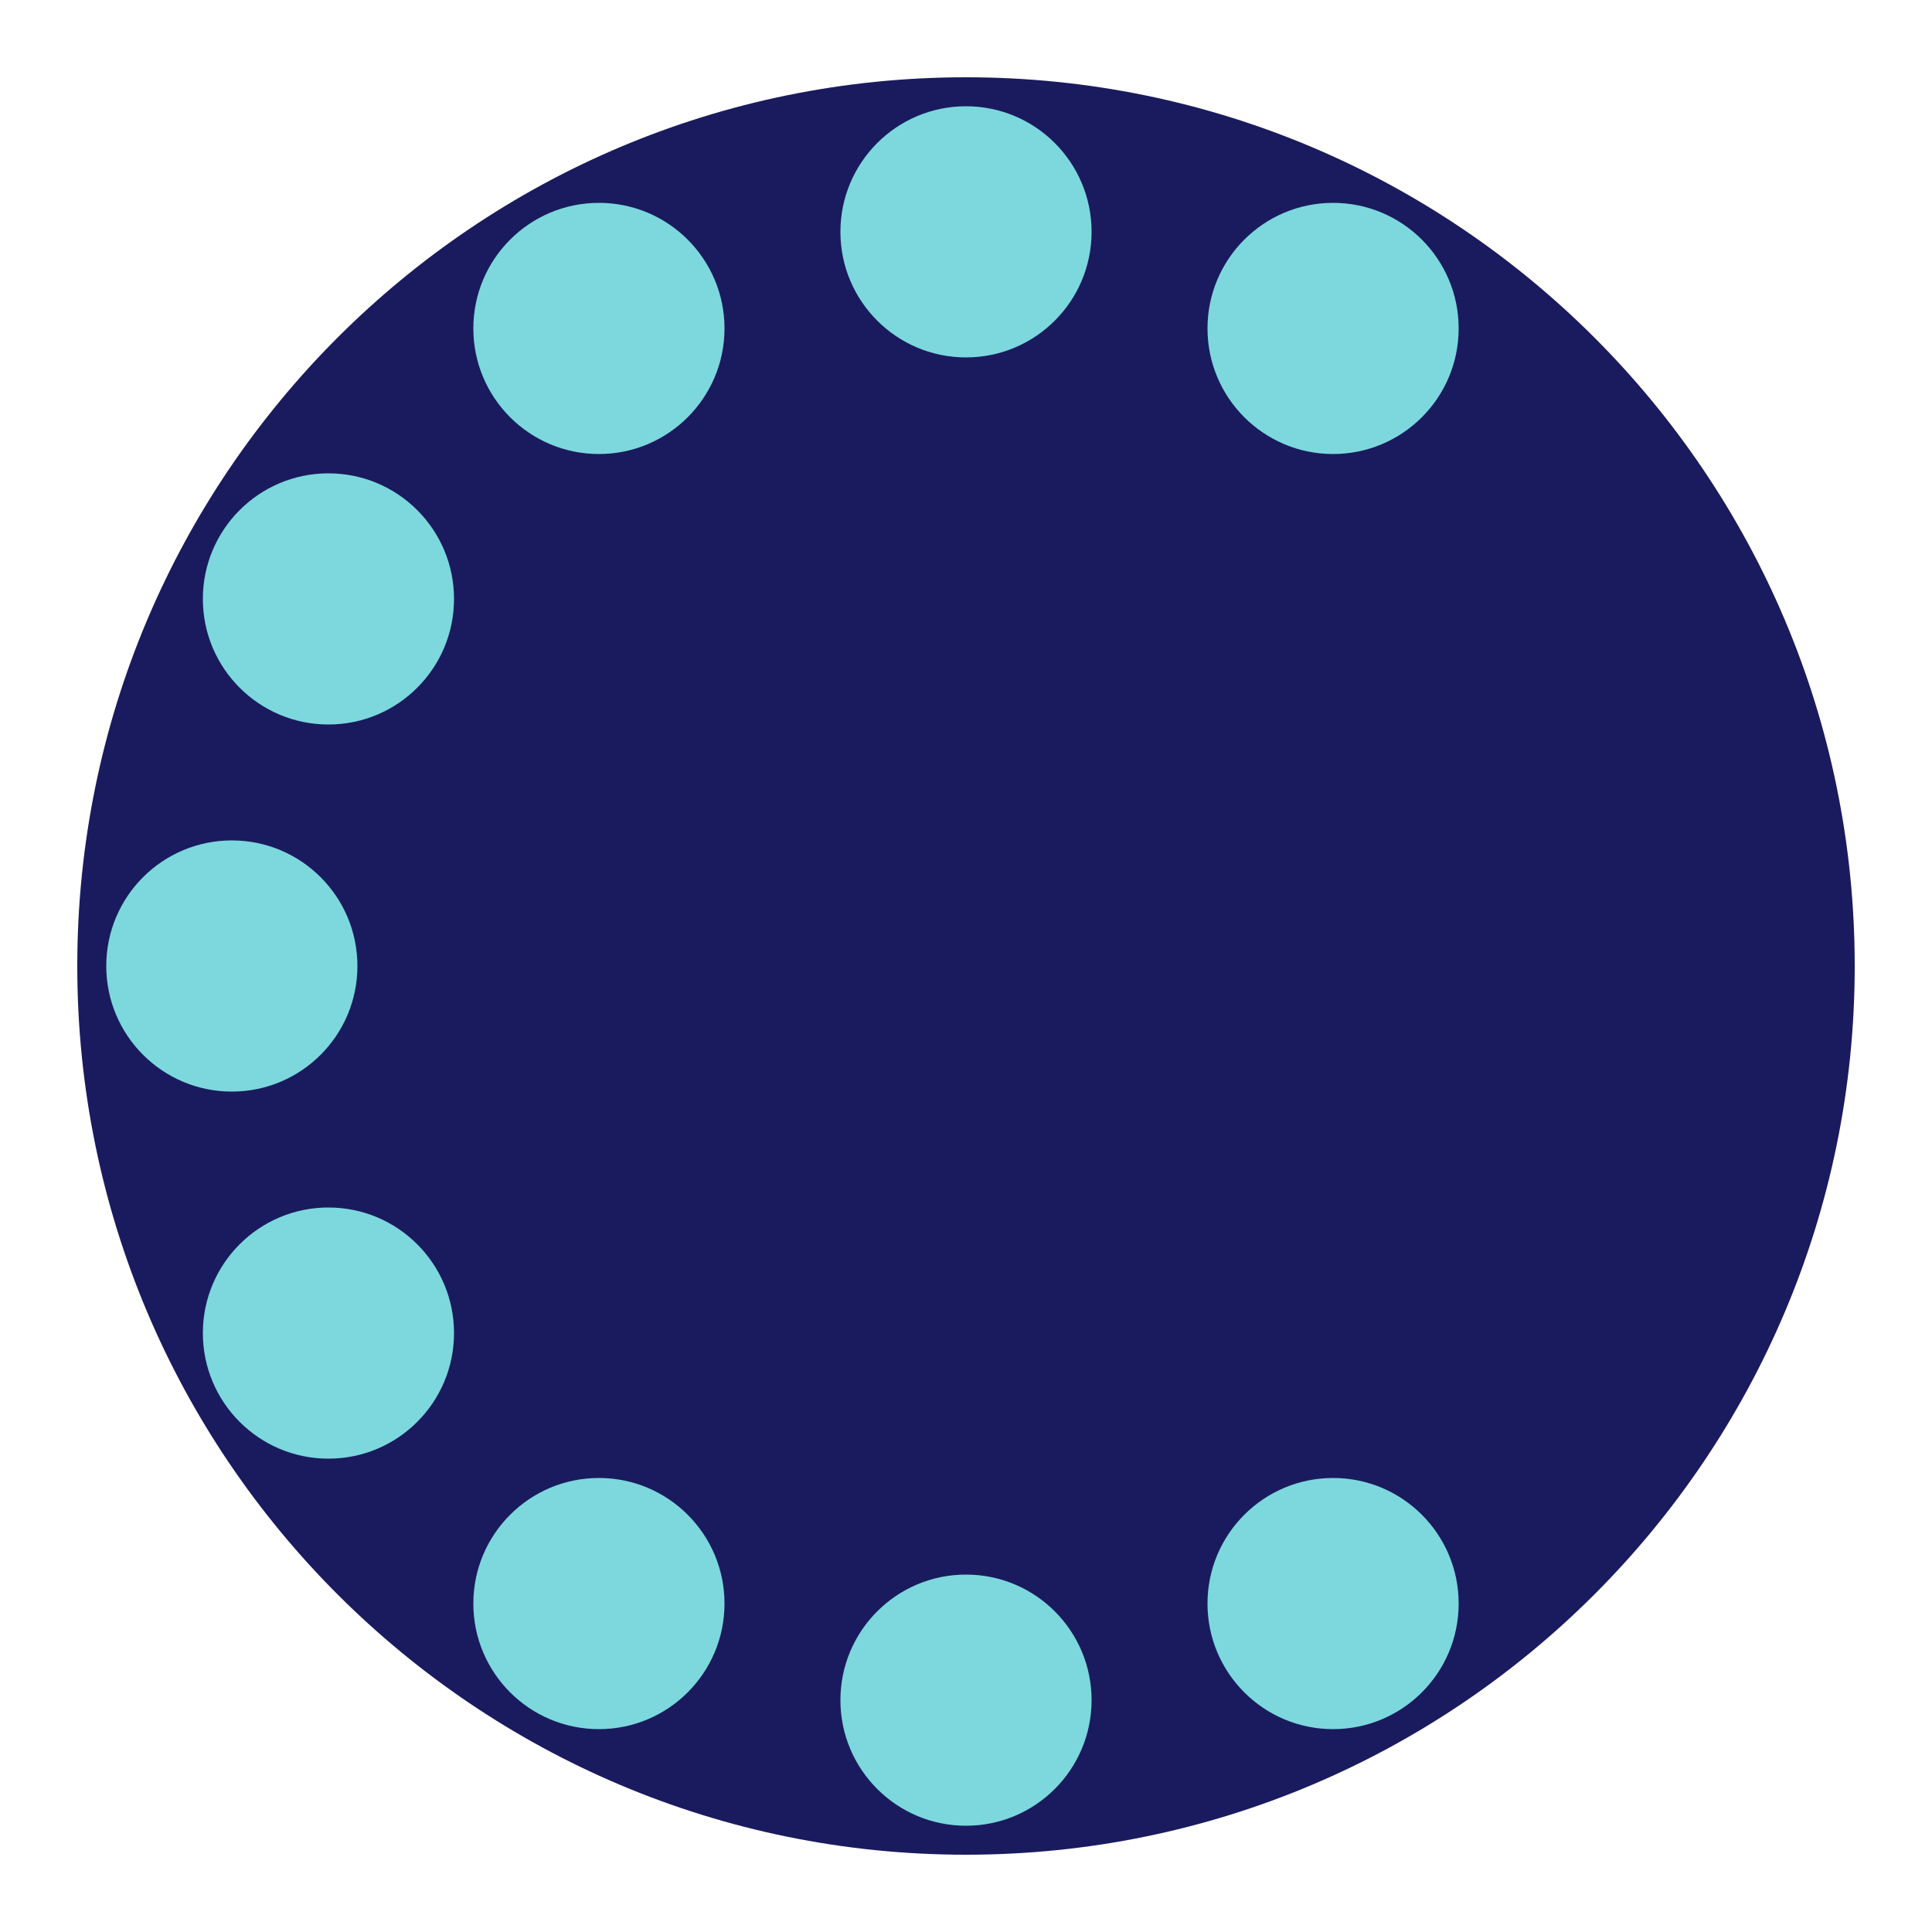
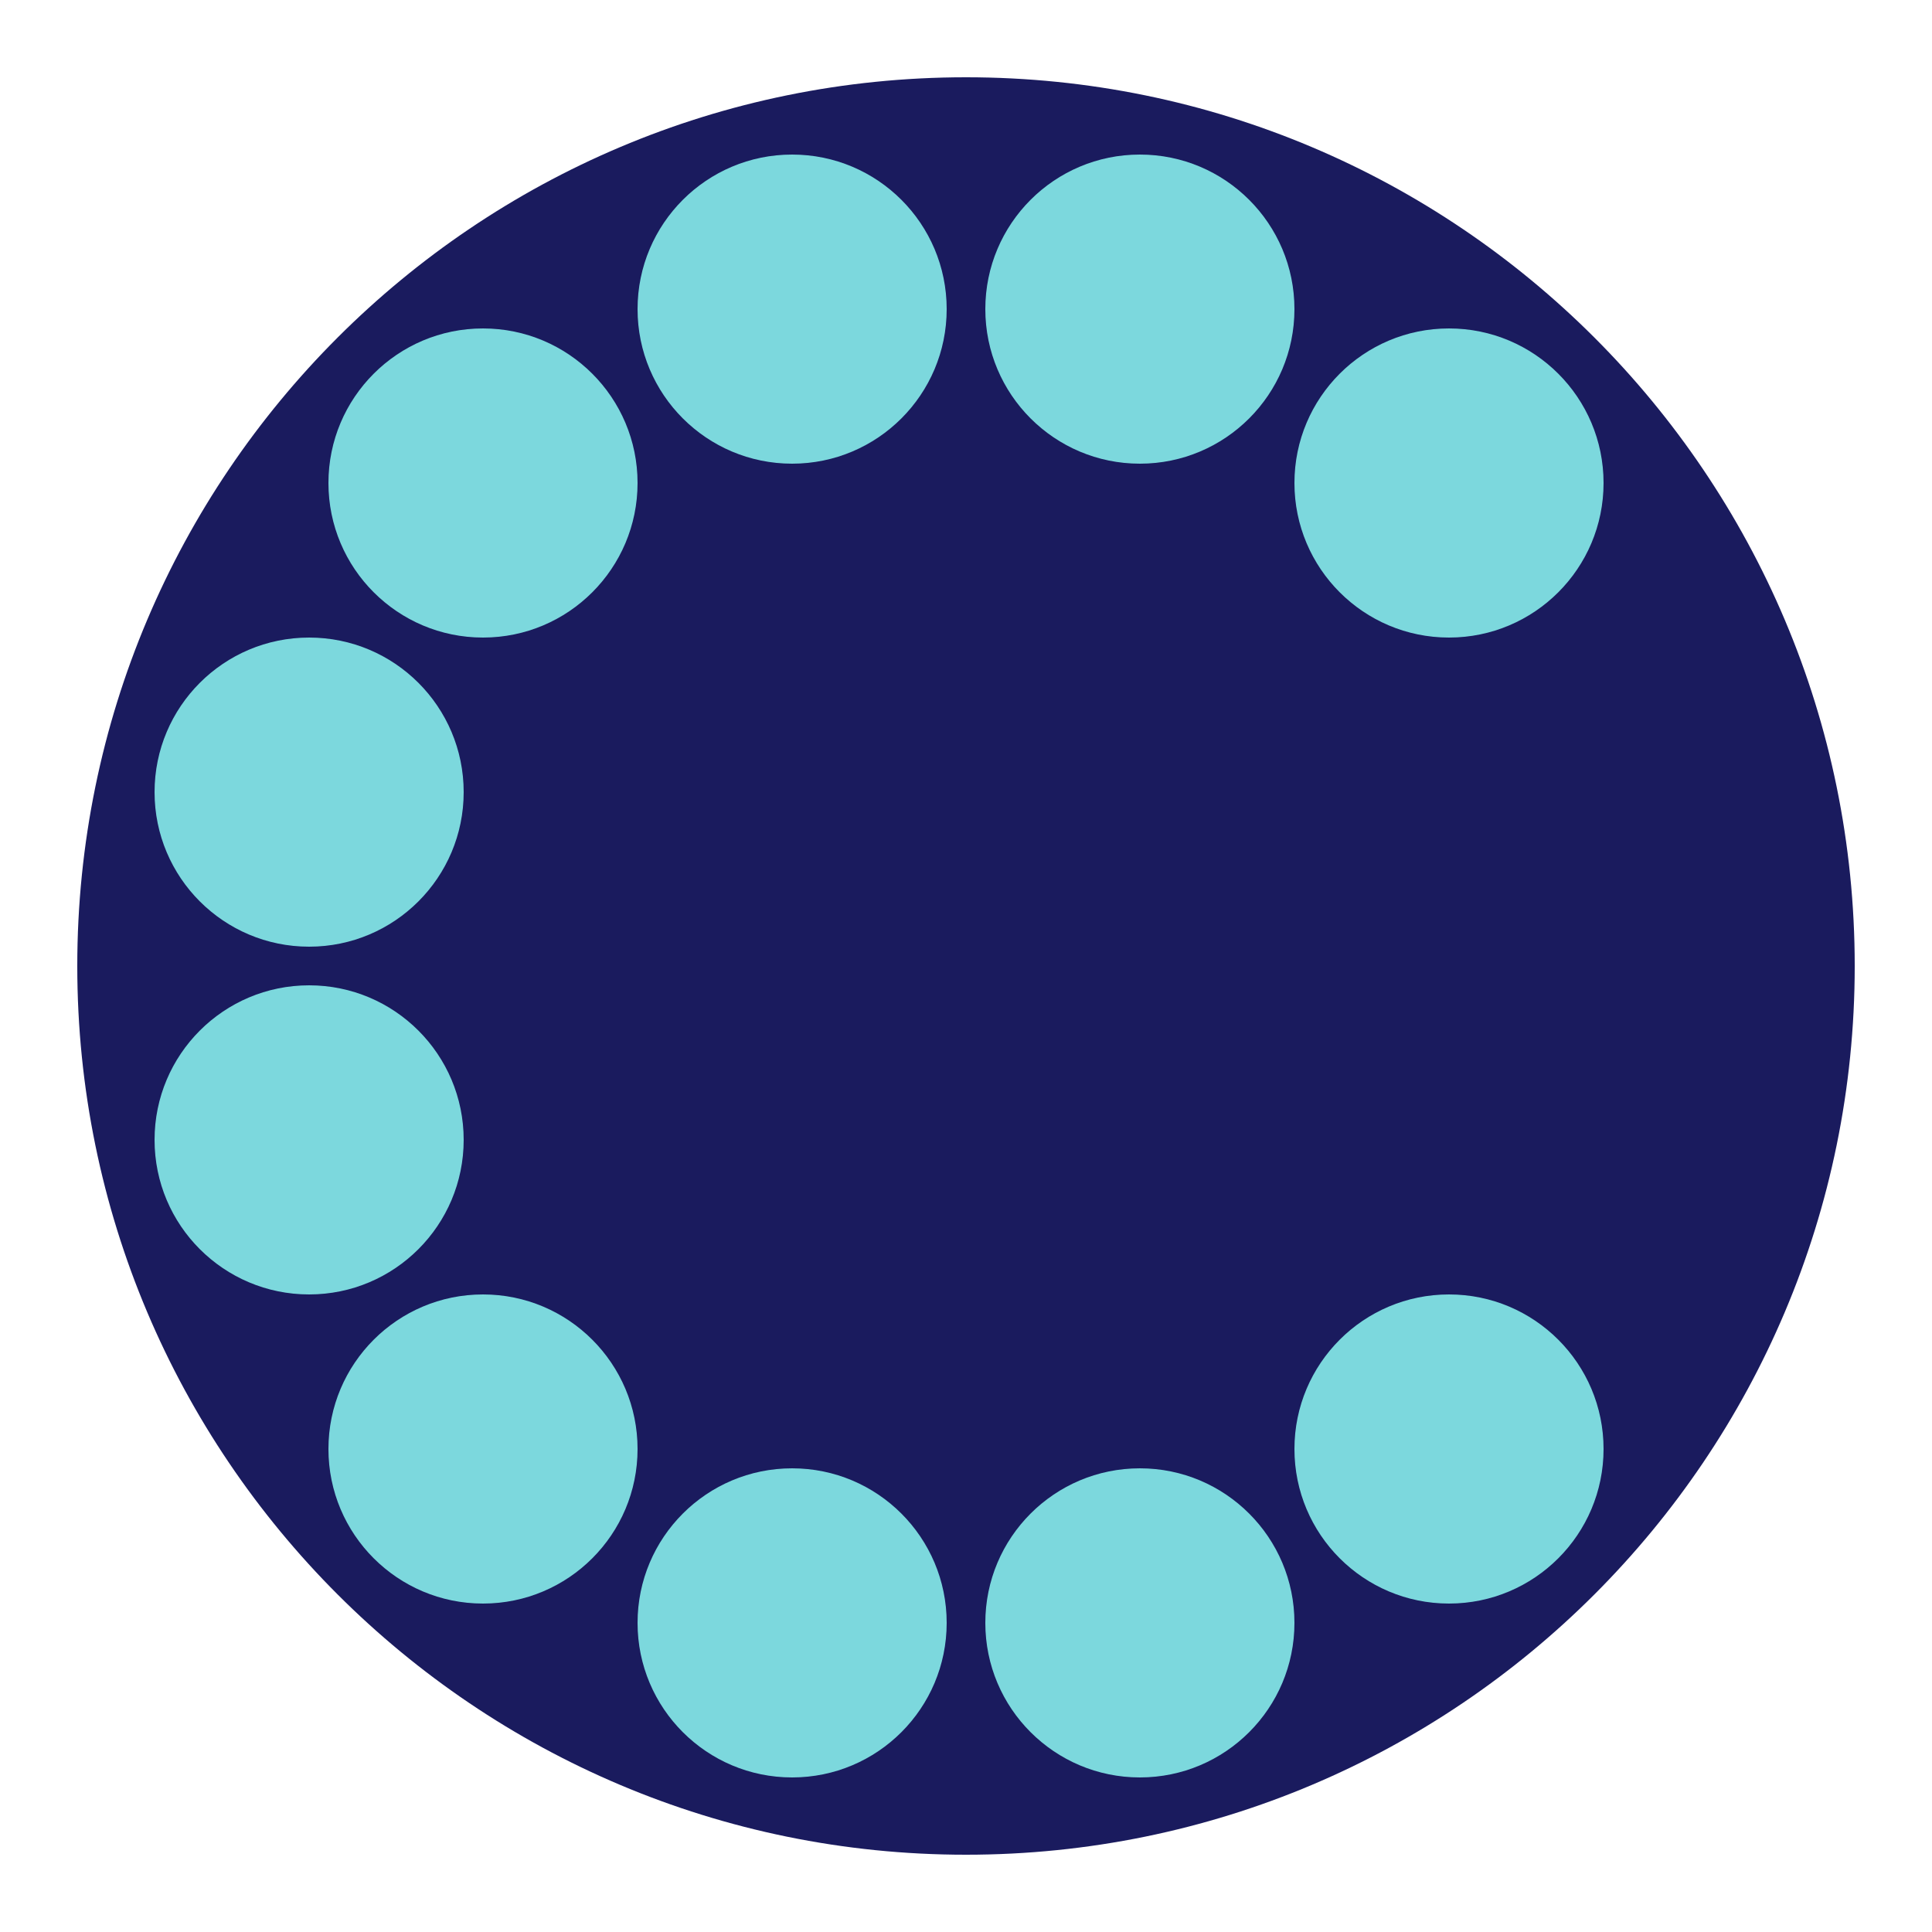
<svg xmlns="http://www.w3.org/2000/svg" viewBox="0 0 200 200" role="img" aria-label="Call A Temp logomark">
  <circle cx="100" cy="100" r="92" fill="#1A1B5E" />
  <g fill="#7CD8DD">
-     <circle cx="100" cy="24" r="13" />
-     <circle cx="138" cy="34" r="13" />
-     <circle cx="138" cy="166" r="13" />
-     <circle cx="100" cy="176" r="13" />
-     <circle cx="62" cy="166" r="13" />
-     <circle cx="34" cy="138" r="13" />
-     <circle cx="24" cy="100" r="13" />
-     <circle cx="34" cy="62" r="13" />
-     <circle cx="62" cy="34" r="13" />
+     <circle cx="150" cy="50" r="16" />
+     <circle cx="118" cy="32" r="16" />
+     <circle cx="82" cy="32" r="16" />
+     <circle cx="50" cy="50" r="16" />
+     <circle cx="32" cy="82" r="16" />
+     <circle cx="32" cy="118" r="16" />
+     <circle cx="50" cy="150" r="16" />
+     <circle cx="82" cy="168" r="16" />
+     <circle cx="118" cy="168" r="16" />
+     <circle cx="150" cy="150" r="16" />
  </g>
</svg>
